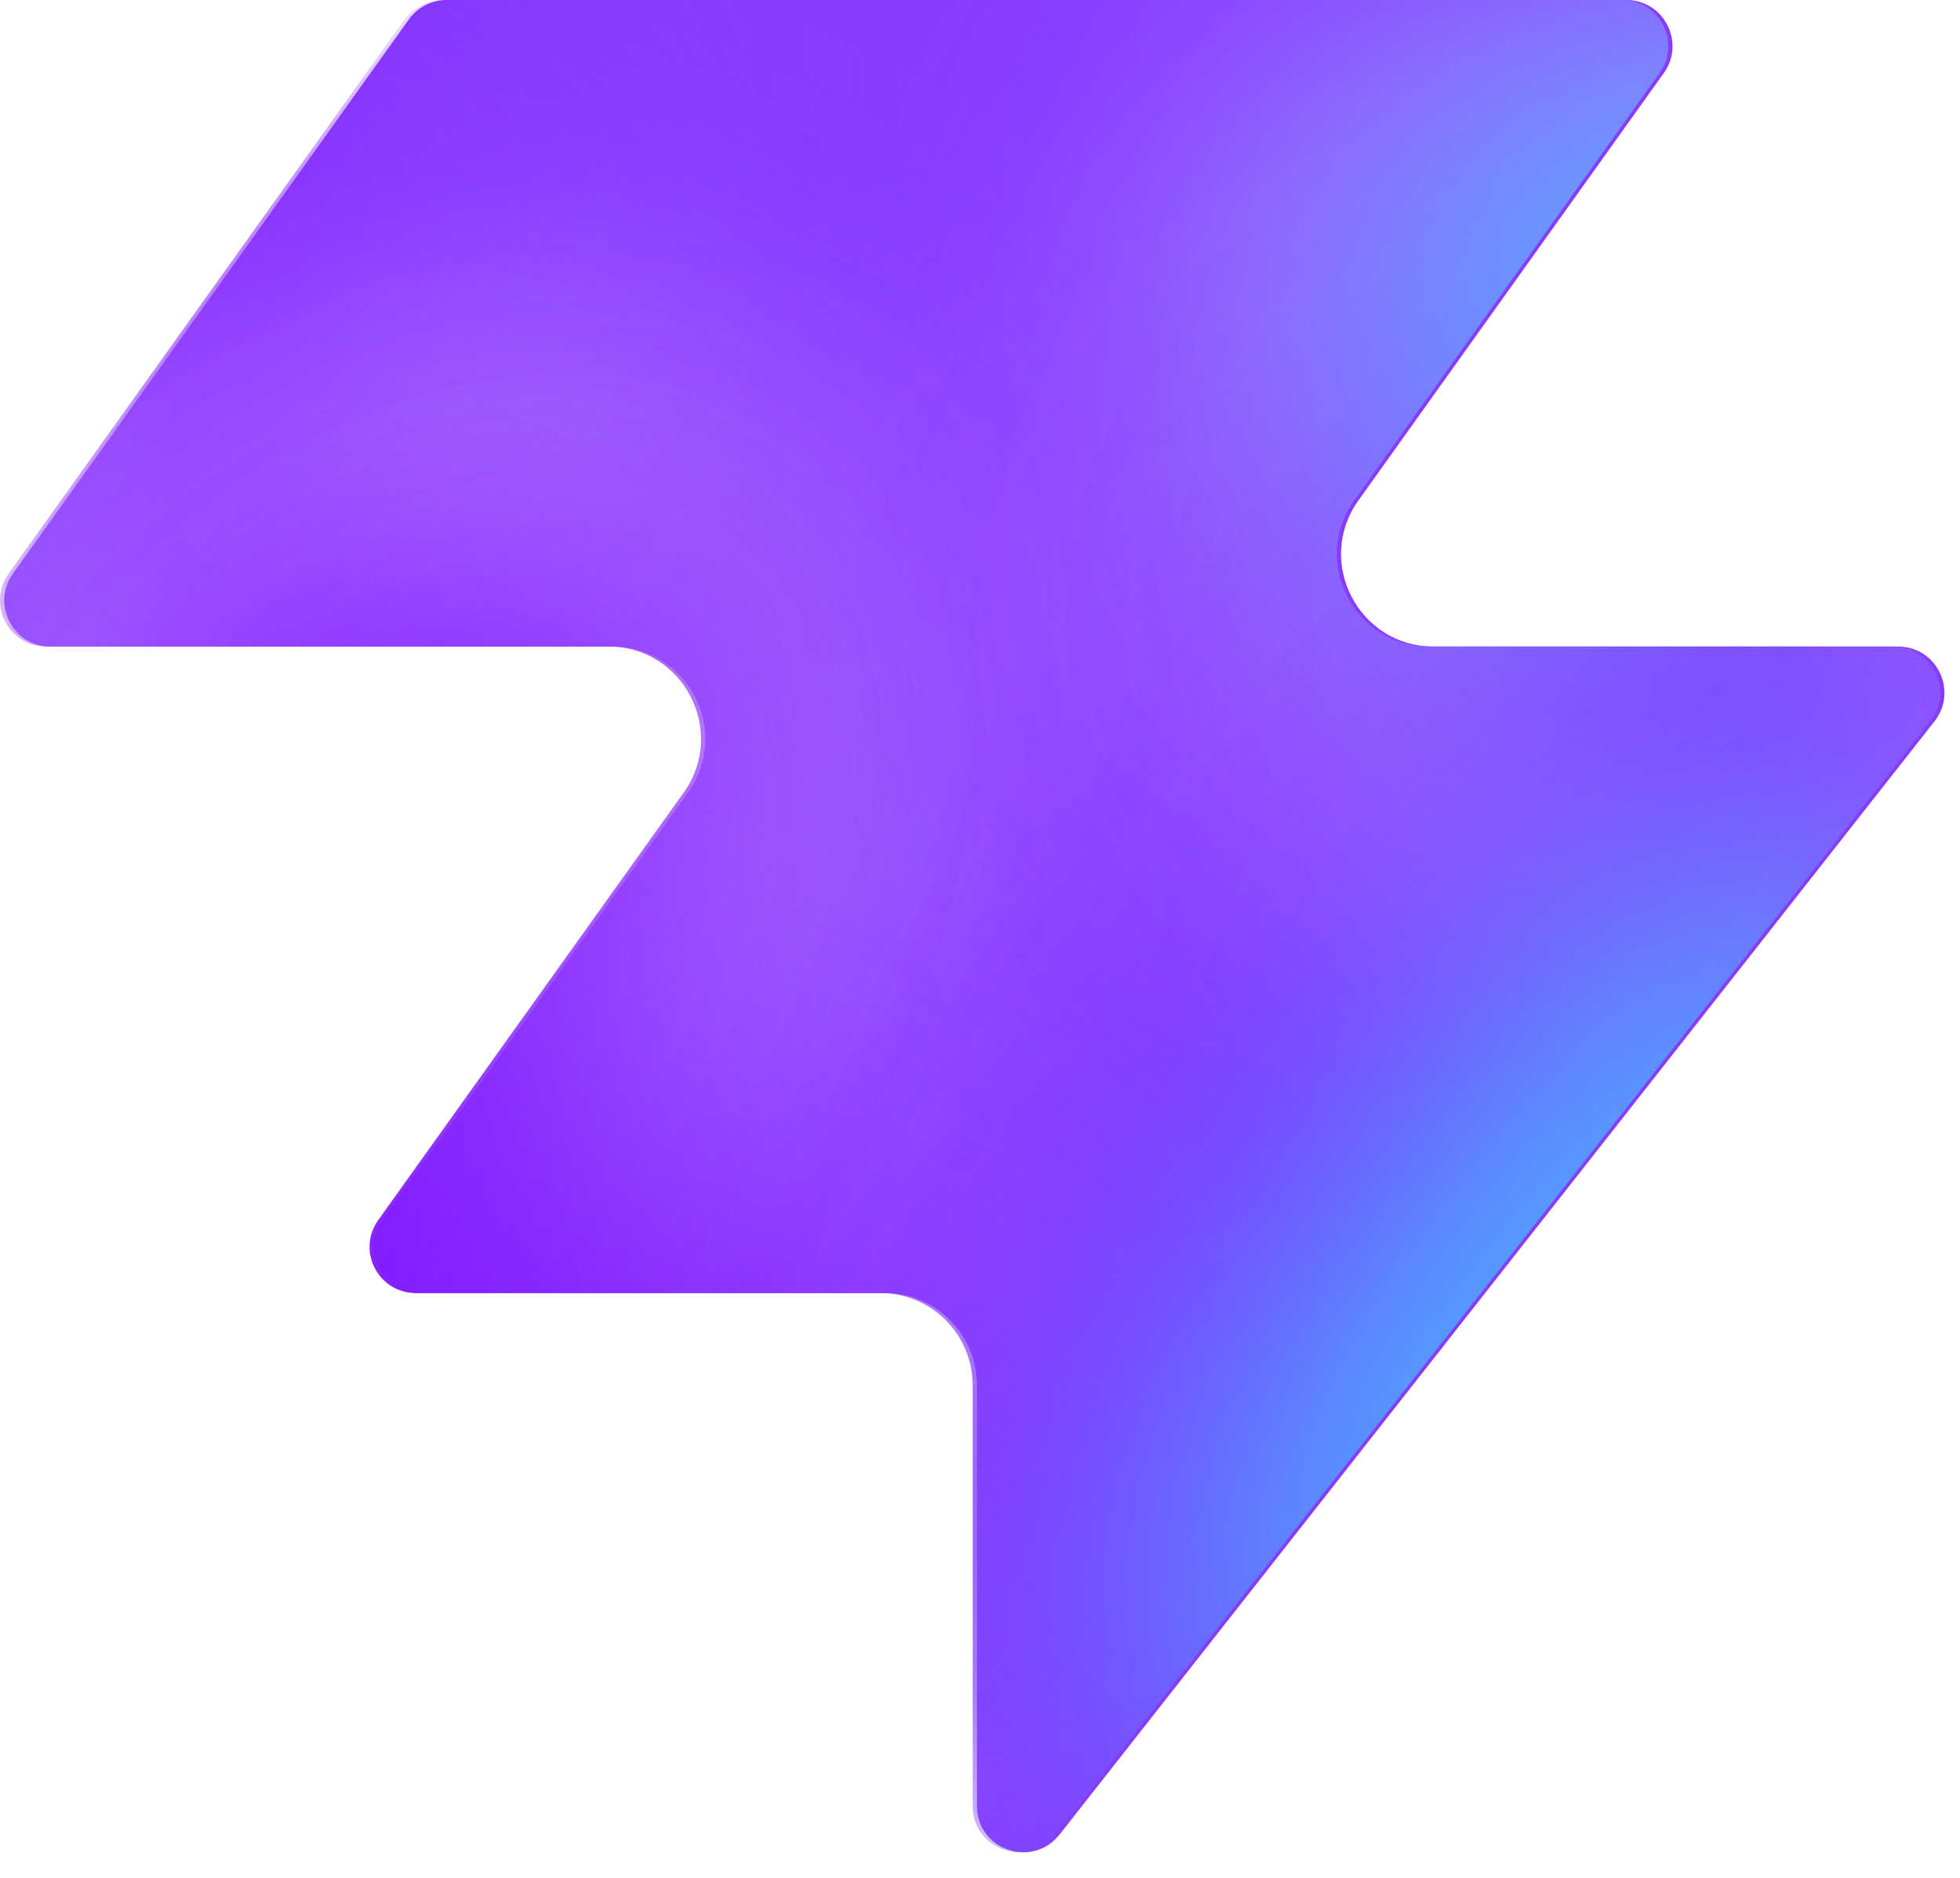
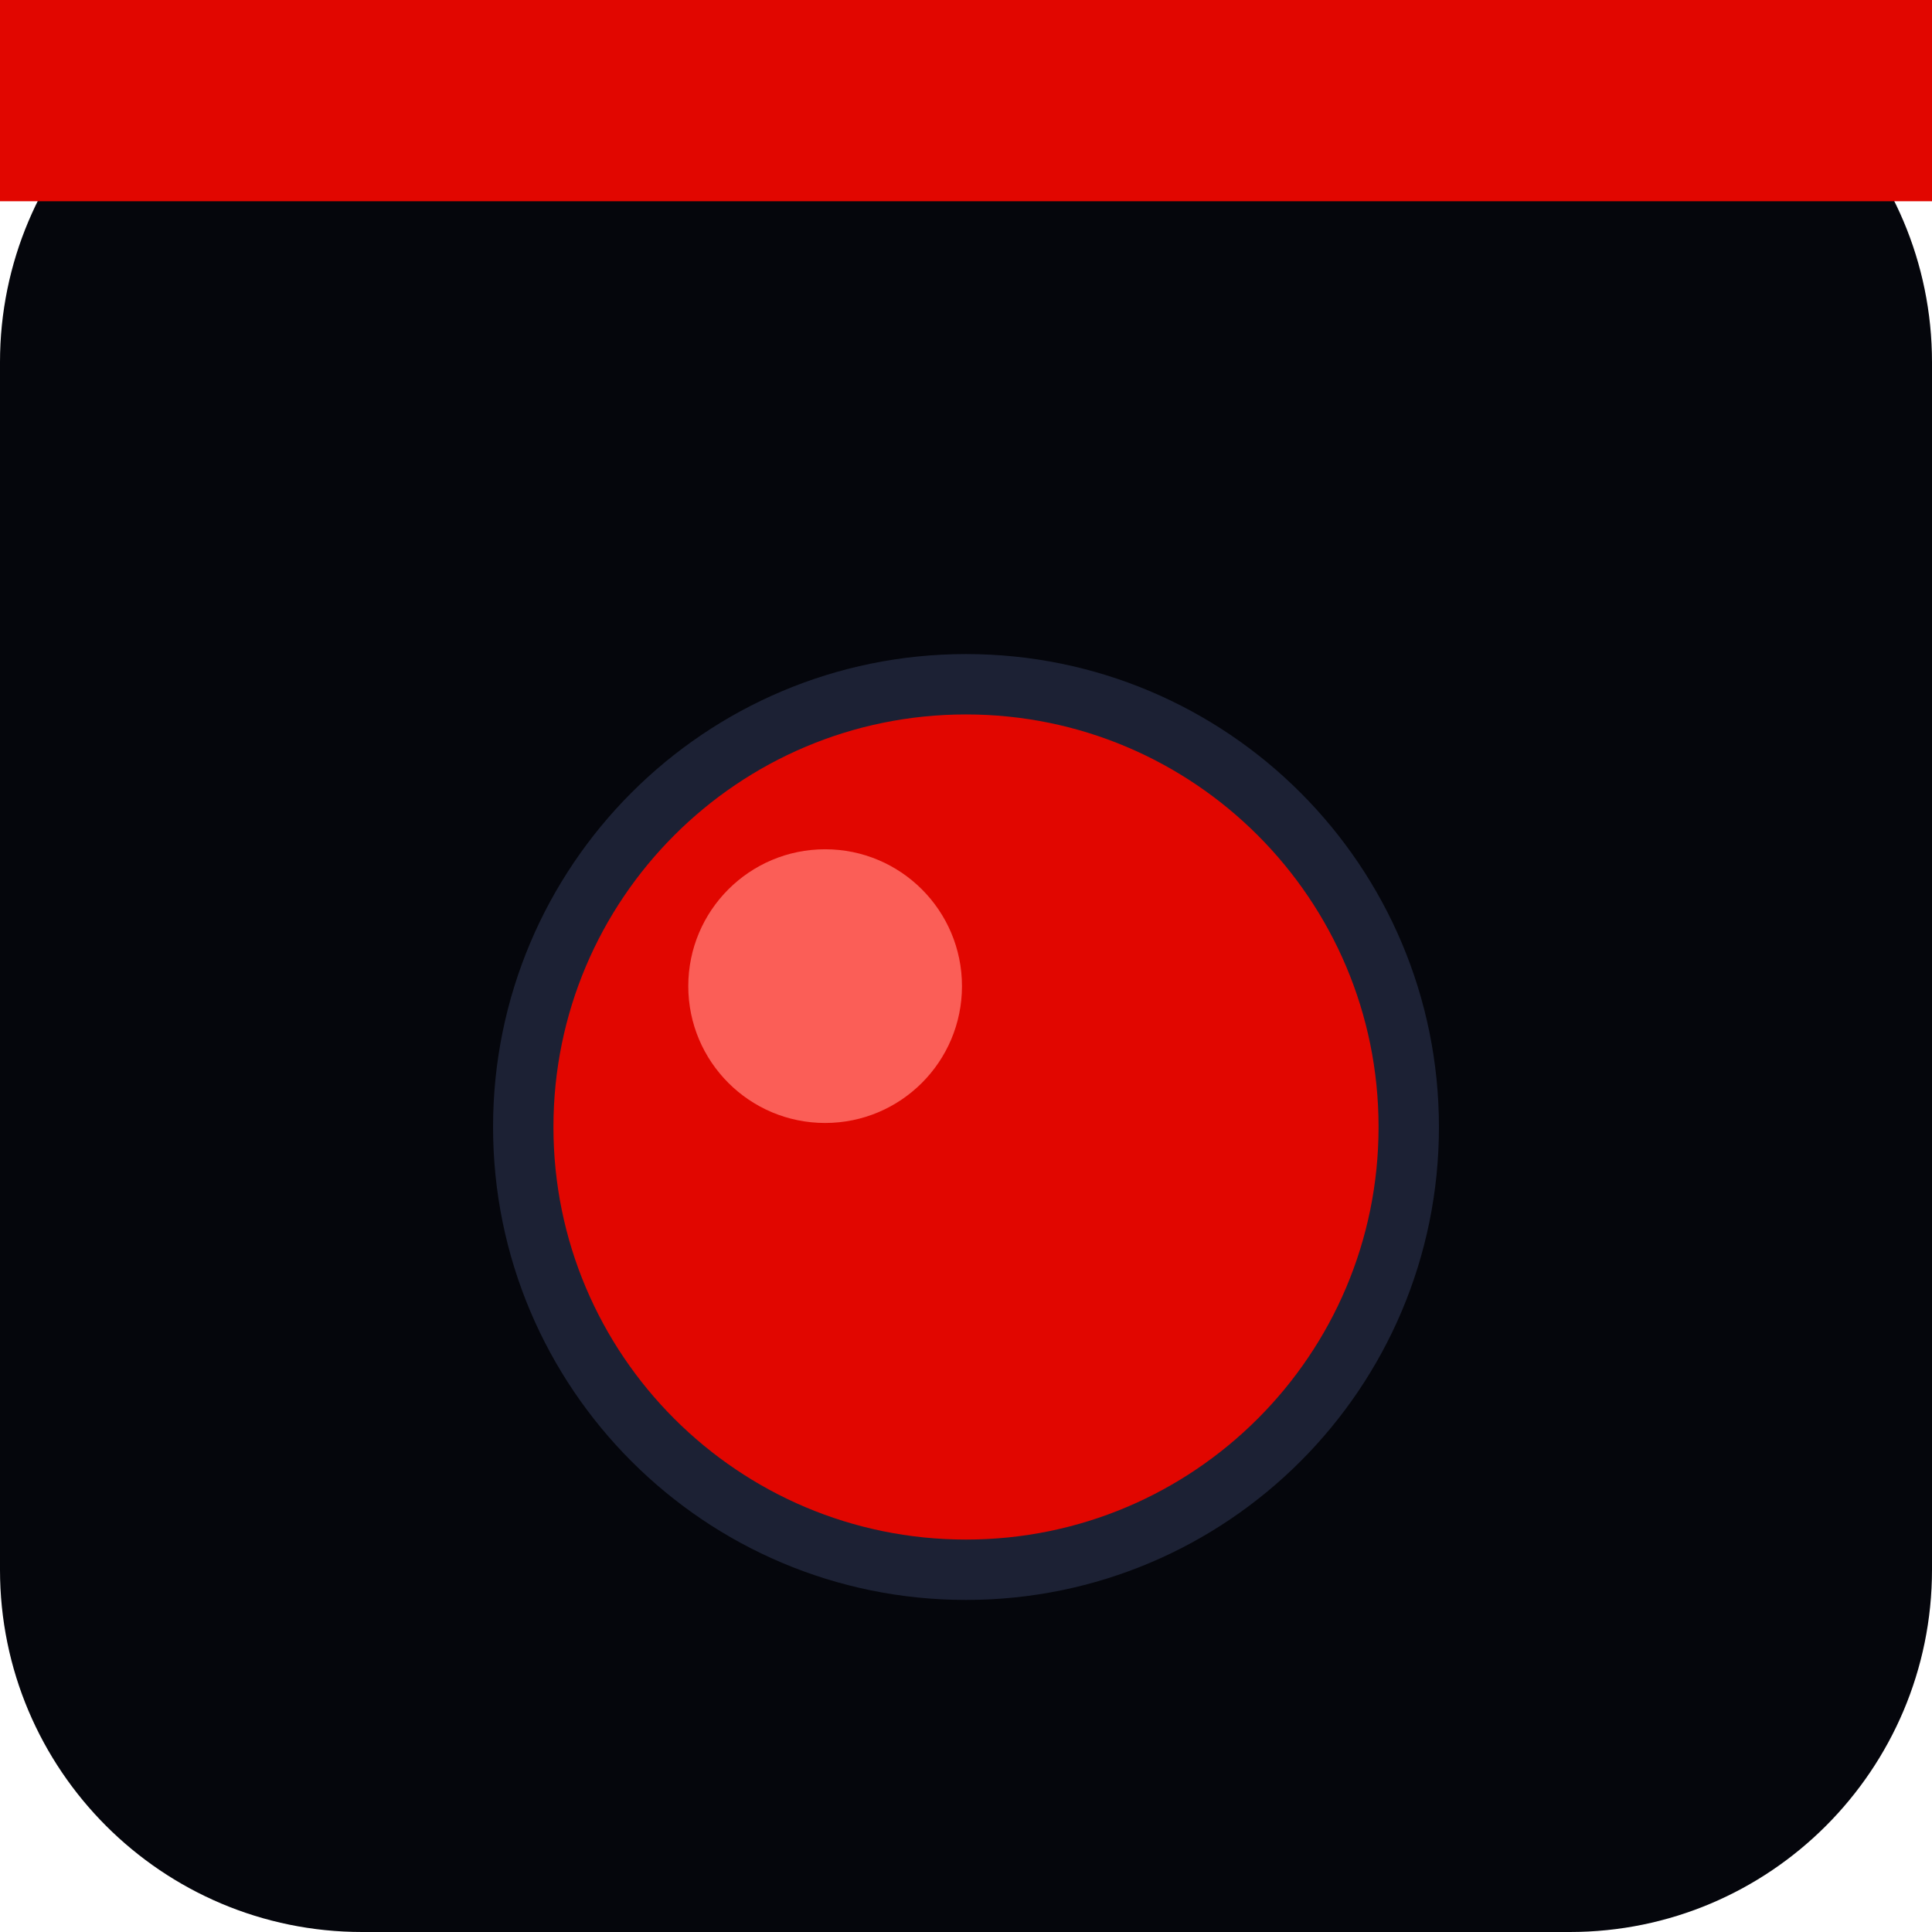
- <svg xmlns="http://www.w3.org/2000/svg" width="48" height="46" fill="none" viewBox="0 0 48 46">
-   <path fill="#863bff" d="M25.946 44.938c-.664.845-2.021.375-2.021-.698V33.937a2.26 2.26 0 0 0-2.262-2.262H10.287c-.92 0-1.456-1.04-.92-1.788l7.48-10.471c1.07-1.497 0-3.578-1.842-3.578H1.237c-.92 0-1.456-1.04-.92-1.788L10.013.474c.214-.297.556-.474.92-.474h28.894c.92 0 1.456 1.04.92 1.788l-7.48 10.471c-1.07 1.498 0 3.579 1.842 3.579h11.377c.943 0 1.473 1.088.89 1.83L25.947 44.94z" style="fill:#863bff;fill:color(display-p3 .525 .23 1);fill-opacity:1" />
-   <mask id="a" width="48" height="46" x="0" y="0" maskUnits="userSpaceOnUse" style="mask-type:alpha">
-     <path fill="#000" d="M25.842 44.938c-.664.844-2.021.375-2.021-.698V33.937a2.26 2.26 0 0 0-2.262-2.262H10.183c-.92 0-1.456-1.04-.92-1.788l7.48-10.471c1.07-1.498 0-3.579-1.842-3.579H1.133c-.92 0-1.456-1.04-.92-1.787L9.91.473c.214-.297.556-.474.92-.474h28.894c.92 0 1.456 1.04.92 1.788l-7.48 10.471c-1.07 1.498 0 3.578 1.842 3.578h11.377c.943 0 1.473 1.088.89 1.832L25.843 44.94z" style="fill:#000;fill-opacity:1" />
-   </mask>
-   <g mask="url(#a)">
-     <g filter="url(#b)">
-       <ellipse cx="5.508" cy="14.704" fill="#ede6ff" rx="5.508" ry="14.704" style="fill:#ede6ff;fill:color(display-p3 .927 .903 1);fill-opacity:1" transform="matrix(.00324 1 1 -.00324 -4.47 31.516)" />
-     </g>
-     <g filter="url(#c)">
-       <ellipse cx="10.399" cy="29.851" fill="#ede6ff" rx="10.399" ry="29.851" style="fill:#ede6ff;fill:color(display-p3 .927 .903 1);fill-opacity:1" transform="matrix(.00324 1 1 -.00324 -39.328 7.883)" />
-     </g>
-     <g filter="url(#d)">
-       <ellipse cx="5.508" cy="30.487" fill="#7e14ff" rx="5.508" ry="30.487" style="fill:#7e14ff;fill:color(display-p3 .492 .077 1);fill-opacity:1" transform="rotate(89.814 -25.913 -14.639)scale(1 -1)" />
-     </g>
-     <g filter="url(#e)">
-       <ellipse cx="5.508" cy="30.599" fill="#7e14ff" rx="5.508" ry="30.599" style="fill:#7e14ff;fill:color(display-p3 .492 .077 1);fill-opacity:1" transform="rotate(89.814 -32.644 -3.334)scale(1 -1)" />
-     </g>
-     <g filter="url(#f)">
-       <ellipse cx="5.508" cy="30.599" fill="#7e14ff" rx="5.508" ry="30.599" style="fill:#7e14ff;fill:color(display-p3 .492 .077 1);fill-opacity:1" transform="matrix(.00324 1 1 -.00324 -34.34 30.47)" />
-     </g>
-     <g filter="url(#g)">
-       <ellipse cx="14.072" cy="22.078" fill="#ede6ff" rx="14.072" ry="22.078" style="fill:#ede6ff;fill:color(display-p3 .927 .903 1);fill-opacity:1" transform="rotate(93.35 24.506 48.493)scale(-1 1)" />
-     </g>
-     <g filter="url(#h)">
-       <ellipse cx="3.47" cy="21.501" fill="#7e14ff" rx="3.47" ry="21.501" style="fill:#7e14ff;fill:color(display-p3 .492 .077 1);fill-opacity:1" transform="rotate(89.009 28.708 47.59)scale(-1 1)" />
-     </g>
-     <g filter="url(#i)">
-       <ellipse cx="3.47" cy="21.501" fill="#7e14ff" rx="3.47" ry="21.501" style="fill:#7e14ff;fill:color(display-p3 .492 .077 1);fill-opacity:1" transform="rotate(89.009 28.708 47.59)scale(-1 1)" />
-     </g>
-     <g filter="url(#j)">
-       <ellipse cx=".387" cy="8.972" fill="#7e14ff" rx="4.407" ry="29.108" style="fill:#7e14ff;fill:color(display-p3 .492 .077 1);fill-opacity:1" transform="rotate(39.51 .387 8.972)" />
-     </g>
-     <g filter="url(#k)">
-       <ellipse cx="47.523" cy="-6.092" fill="#7e14ff" rx="4.407" ry="29.108" style="fill:#7e14ff;fill:color(display-p3 .492 .077 1);fill-opacity:1" transform="rotate(37.892 47.523 -6.092)" />
-     </g>
-     <g filter="url(#l)">
-       <ellipse cx="41.412" cy="6.333" fill="#47bfff" rx="5.971" ry="9.665" style="fill:#47bfff;fill:color(display-p3 .28 .748 1);fill-opacity:1" transform="rotate(37.892 41.412 6.333)" />
-     </g>
-     <g filter="url(#m)">
-       <ellipse cx="-1.879" cy="38.332" fill="#7e14ff" rx="4.407" ry="29.108" style="fill:#7e14ff;fill:color(display-p3 .492 .077 1);fill-opacity:1" transform="rotate(37.892 -1.88 38.332)" />
-     </g>
-     <g filter="url(#n)">
-       <ellipse cx="-1.879" cy="38.332" fill="#7e14ff" rx="4.407" ry="29.108" style="fill:#7e14ff;fill:color(display-p3 .492 .077 1);fill-opacity:1" transform="rotate(37.892 -1.88 38.332)" />
-     </g>
-     <g filter="url(#o)">
-       <ellipse cx="35.651" cy="29.907" fill="#7e14ff" rx="4.407" ry="29.108" style="fill:#7e14ff;fill:color(display-p3 .492 .077 1);fill-opacity:1" transform="rotate(37.892 35.651 29.907)" />
-     </g>
-     <g filter="url(#p)">
-       <ellipse cx="38.418" cy="32.4" fill="#47bfff" rx="5.971" ry="15.297" style="fill:#47bfff;fill:color(display-p3 .28 .748 1);fill-opacity:1" transform="rotate(37.892 38.418 32.4)" />
-     </g>
-   </g>
-   <defs>
-     <filter id="b" width="60.045" height="41.654" x="-19.77" y="16.149" color-interpolation-filters="sRGB" filterUnits="userSpaceOnUse">
-       <feFlood flood-opacity="0" result="BackgroundImageFix" />
-       <feBlend in="SourceGraphic" in2="BackgroundImageFix" result="shape" />
-       <feGaussianBlur result="effect1_foregroundBlur_2002_17158" stdDeviation="7.659" />
-     </filter>
-     <filter id="c" width="90.34" height="51.437" x="-54.613" y="-7.533" color-interpolation-filters="sRGB" filterUnits="userSpaceOnUse">
-       <feFlood flood-opacity="0" result="BackgroundImageFix" />
-       <feBlend in="SourceGraphic" in2="BackgroundImageFix" result="shape" />
-       <feGaussianBlur result="effect1_foregroundBlur_2002_17158" stdDeviation="7.659" />
-     </filter>
-     <filter id="d" width="79.355" height="29.4" x="-49.64" y="2.03" color-interpolation-filters="sRGB" filterUnits="userSpaceOnUse">
-       <feFlood flood-opacity="0" result="BackgroundImageFix" />
-       <feBlend in="SourceGraphic" in2="BackgroundImageFix" result="shape" />
-       <feGaussianBlur result="effect1_foregroundBlur_2002_17158" stdDeviation="4.596" />
-     </filter>
-     <filter id="e" width="79.579" height="29.4" x="-45.045" y="20.029" color-interpolation-filters="sRGB" filterUnits="userSpaceOnUse">
-       <feFlood flood-opacity="0" result="BackgroundImageFix" />
-       <feBlend in="SourceGraphic" in2="BackgroundImageFix" result="shape" />
-       <feGaussianBlur result="effect1_foregroundBlur_2002_17158" stdDeviation="4.596" />
-     </filter>
-     <filter id="f" width="79.579" height="29.4" x="-43.513" y="21.178" color-interpolation-filters="sRGB" filterUnits="userSpaceOnUse">
-       <feFlood flood-opacity="0" result="BackgroundImageFix" />
-       <feBlend in="SourceGraphic" in2="BackgroundImageFix" result="shape" />
-       <feGaussianBlur result="effect1_foregroundBlur_2002_17158" stdDeviation="4.596" />
-     </filter>
-     <filter id="g" width="74.749" height="58.852" x="15.756" y="-17.901" color-interpolation-filters="sRGB" filterUnits="userSpaceOnUse">
-       <feFlood flood-opacity="0" result="BackgroundImageFix" />
-       <feBlend in="SourceGraphic" in2="BackgroundImageFix" result="shape" />
-       <feGaussianBlur result="effect1_foregroundBlur_2002_17158" stdDeviation="7.659" />
-     </filter>
-     <filter id="h" width="61.377" height="25.362" x="23.548" y="2.284" color-interpolation-filters="sRGB" filterUnits="userSpaceOnUse">
-       <feFlood flood-opacity="0" result="BackgroundImageFix" />
-       <feBlend in="SourceGraphic" in2="BackgroundImageFix" result="shape" />
-       <feGaussianBlur result="effect1_foregroundBlur_2002_17158" stdDeviation="4.596" />
-     </filter>
-     <filter id="i" width="61.377" height="25.362" x="23.548" y="2.284" color-interpolation-filters="sRGB" filterUnits="userSpaceOnUse">
-       <feFlood flood-opacity="0" result="BackgroundImageFix" />
-       <feBlend in="SourceGraphic" in2="BackgroundImageFix" result="shape" />
-       <feGaussianBlur result="effect1_foregroundBlur_2002_17158" stdDeviation="4.596" />
-     </filter>
-     <filter id="j" width="56.045" height="63.649" x="-27.636" y="-22.853" color-interpolation-filters="sRGB" filterUnits="userSpaceOnUse">
-       <feFlood flood-opacity="0" result="BackgroundImageFix" />
-       <feBlend in="SourceGraphic" in2="BackgroundImageFix" result="shape" />
-       <feGaussianBlur result="effect1_foregroundBlur_2002_17158" stdDeviation="4.596" />
-     </filter>
-     <filter id="k" width="54.814" height="64.646" x="20.116" y="-38.415" color-interpolation-filters="sRGB" filterUnits="userSpaceOnUse">
-       <feFlood flood-opacity="0" result="BackgroundImageFix" />
-       <feBlend in="SourceGraphic" in2="BackgroundImageFix" result="shape" />
-       <feGaussianBlur result="effect1_foregroundBlur_2002_17158" stdDeviation="4.596" />
-     </filter>
-     <filter id="l" width="33.541" height="35.313" x="24.641" y="-11.323" color-interpolation-filters="sRGB" filterUnits="userSpaceOnUse">
-       <feFlood flood-opacity="0" result="BackgroundImageFix" />
-       <feBlend in="SourceGraphic" in2="BackgroundImageFix" result="shape" />
-       <feGaussianBlur result="effect1_foregroundBlur_2002_17158" stdDeviation="4.596" />
-     </filter>
-     <filter id="m" width="54.814" height="64.646" x="-29.286" y="6.009" color-interpolation-filters="sRGB" filterUnits="userSpaceOnUse">
-       <feFlood flood-opacity="0" result="BackgroundImageFix" />
-       <feBlend in="SourceGraphic" in2="BackgroundImageFix" result="shape" />
-       <feGaussianBlur result="effect1_foregroundBlur_2002_17158" stdDeviation="4.596" />
-     </filter>
-     <filter id="n" width="54.814" height="64.646" x="-29.286" y="6.009" color-interpolation-filters="sRGB" filterUnits="userSpaceOnUse">
-       <feFlood flood-opacity="0" result="BackgroundImageFix" />
-       <feBlend in="SourceGraphic" in2="BackgroundImageFix" result="shape" />
-       <feGaussianBlur result="effect1_foregroundBlur_2002_17158" stdDeviation="4.596" />
-     </filter>
-     <filter id="o" width="54.814" height="64.646" x="8.244" y="-2.416" color-interpolation-filters="sRGB" filterUnits="userSpaceOnUse">
-       <feFlood flood-opacity="0" result="BackgroundImageFix" />
-       <feBlend in="SourceGraphic" in2="BackgroundImageFix" result="shape" />
-       <feGaussianBlur result="effect1_foregroundBlur_2002_17158" stdDeviation="4.596" />
-     </filter>
-     <filter id="p" width="39.409" height="43.623" x="18.713" y="10.588" color-interpolation-filters="sRGB" filterUnits="userSpaceOnUse">
-       <feFlood flood-opacity="0" result="BackgroundImageFix" />
-       <feBlend in="SourceGraphic" in2="BackgroundImageFix" result="shape" />
-       <feGaussianBlur result="effect1_foregroundBlur_2002_17158" stdDeviation="4.596" />
-     </filter>
-   </defs>
+ <svg xmlns="http://www.w3.org/2000/svg" width="48" height="48" viewBox="0 0 48 48">
+   <rect width="48" height="48" rx="9" fill="#05060c" />
+   <rect x="0" y="0" width="48" height="5" fill="#e10600" />
+   <circle cx="24" cy="28" r="11" fill="#e10600" />
+   <circle cx="24" cy="28" r="11" fill="none" stroke="#1c2134" stroke-width="1.5" />
+   <circle cx="20.5" cy="24.5" r="3.4" fill="#ff6d66" opacity="0.85" />
</svg>
